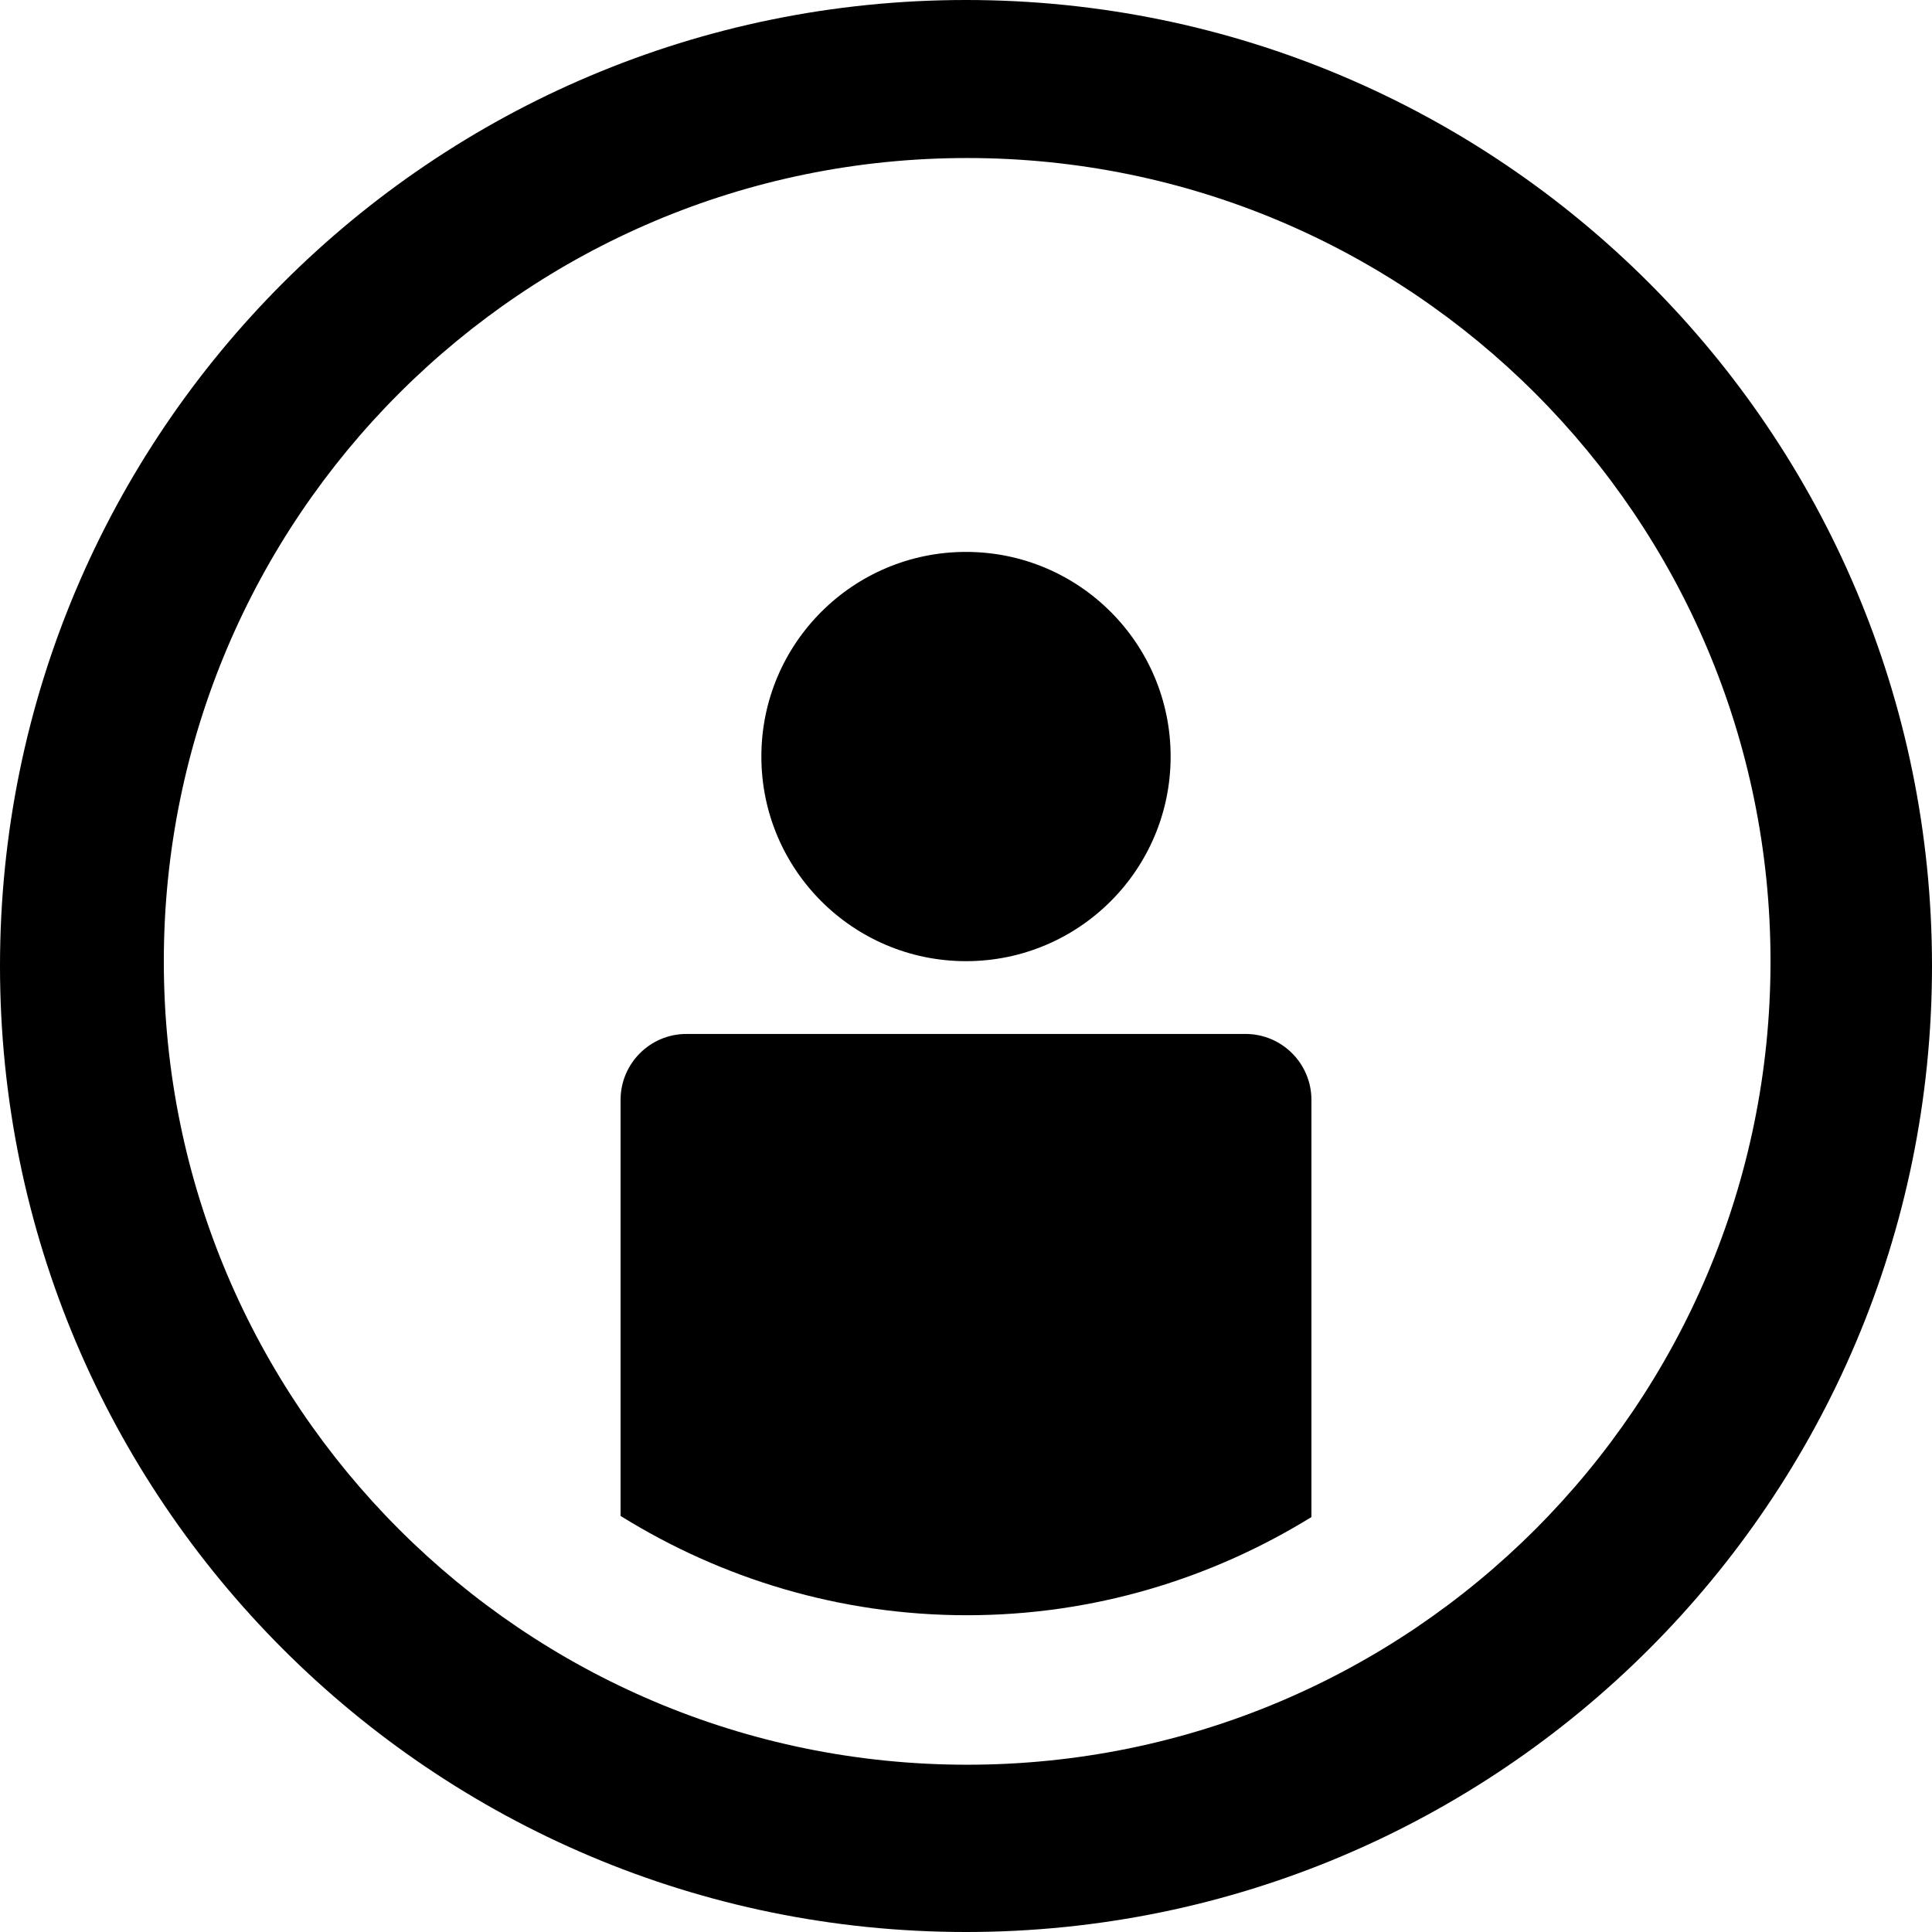
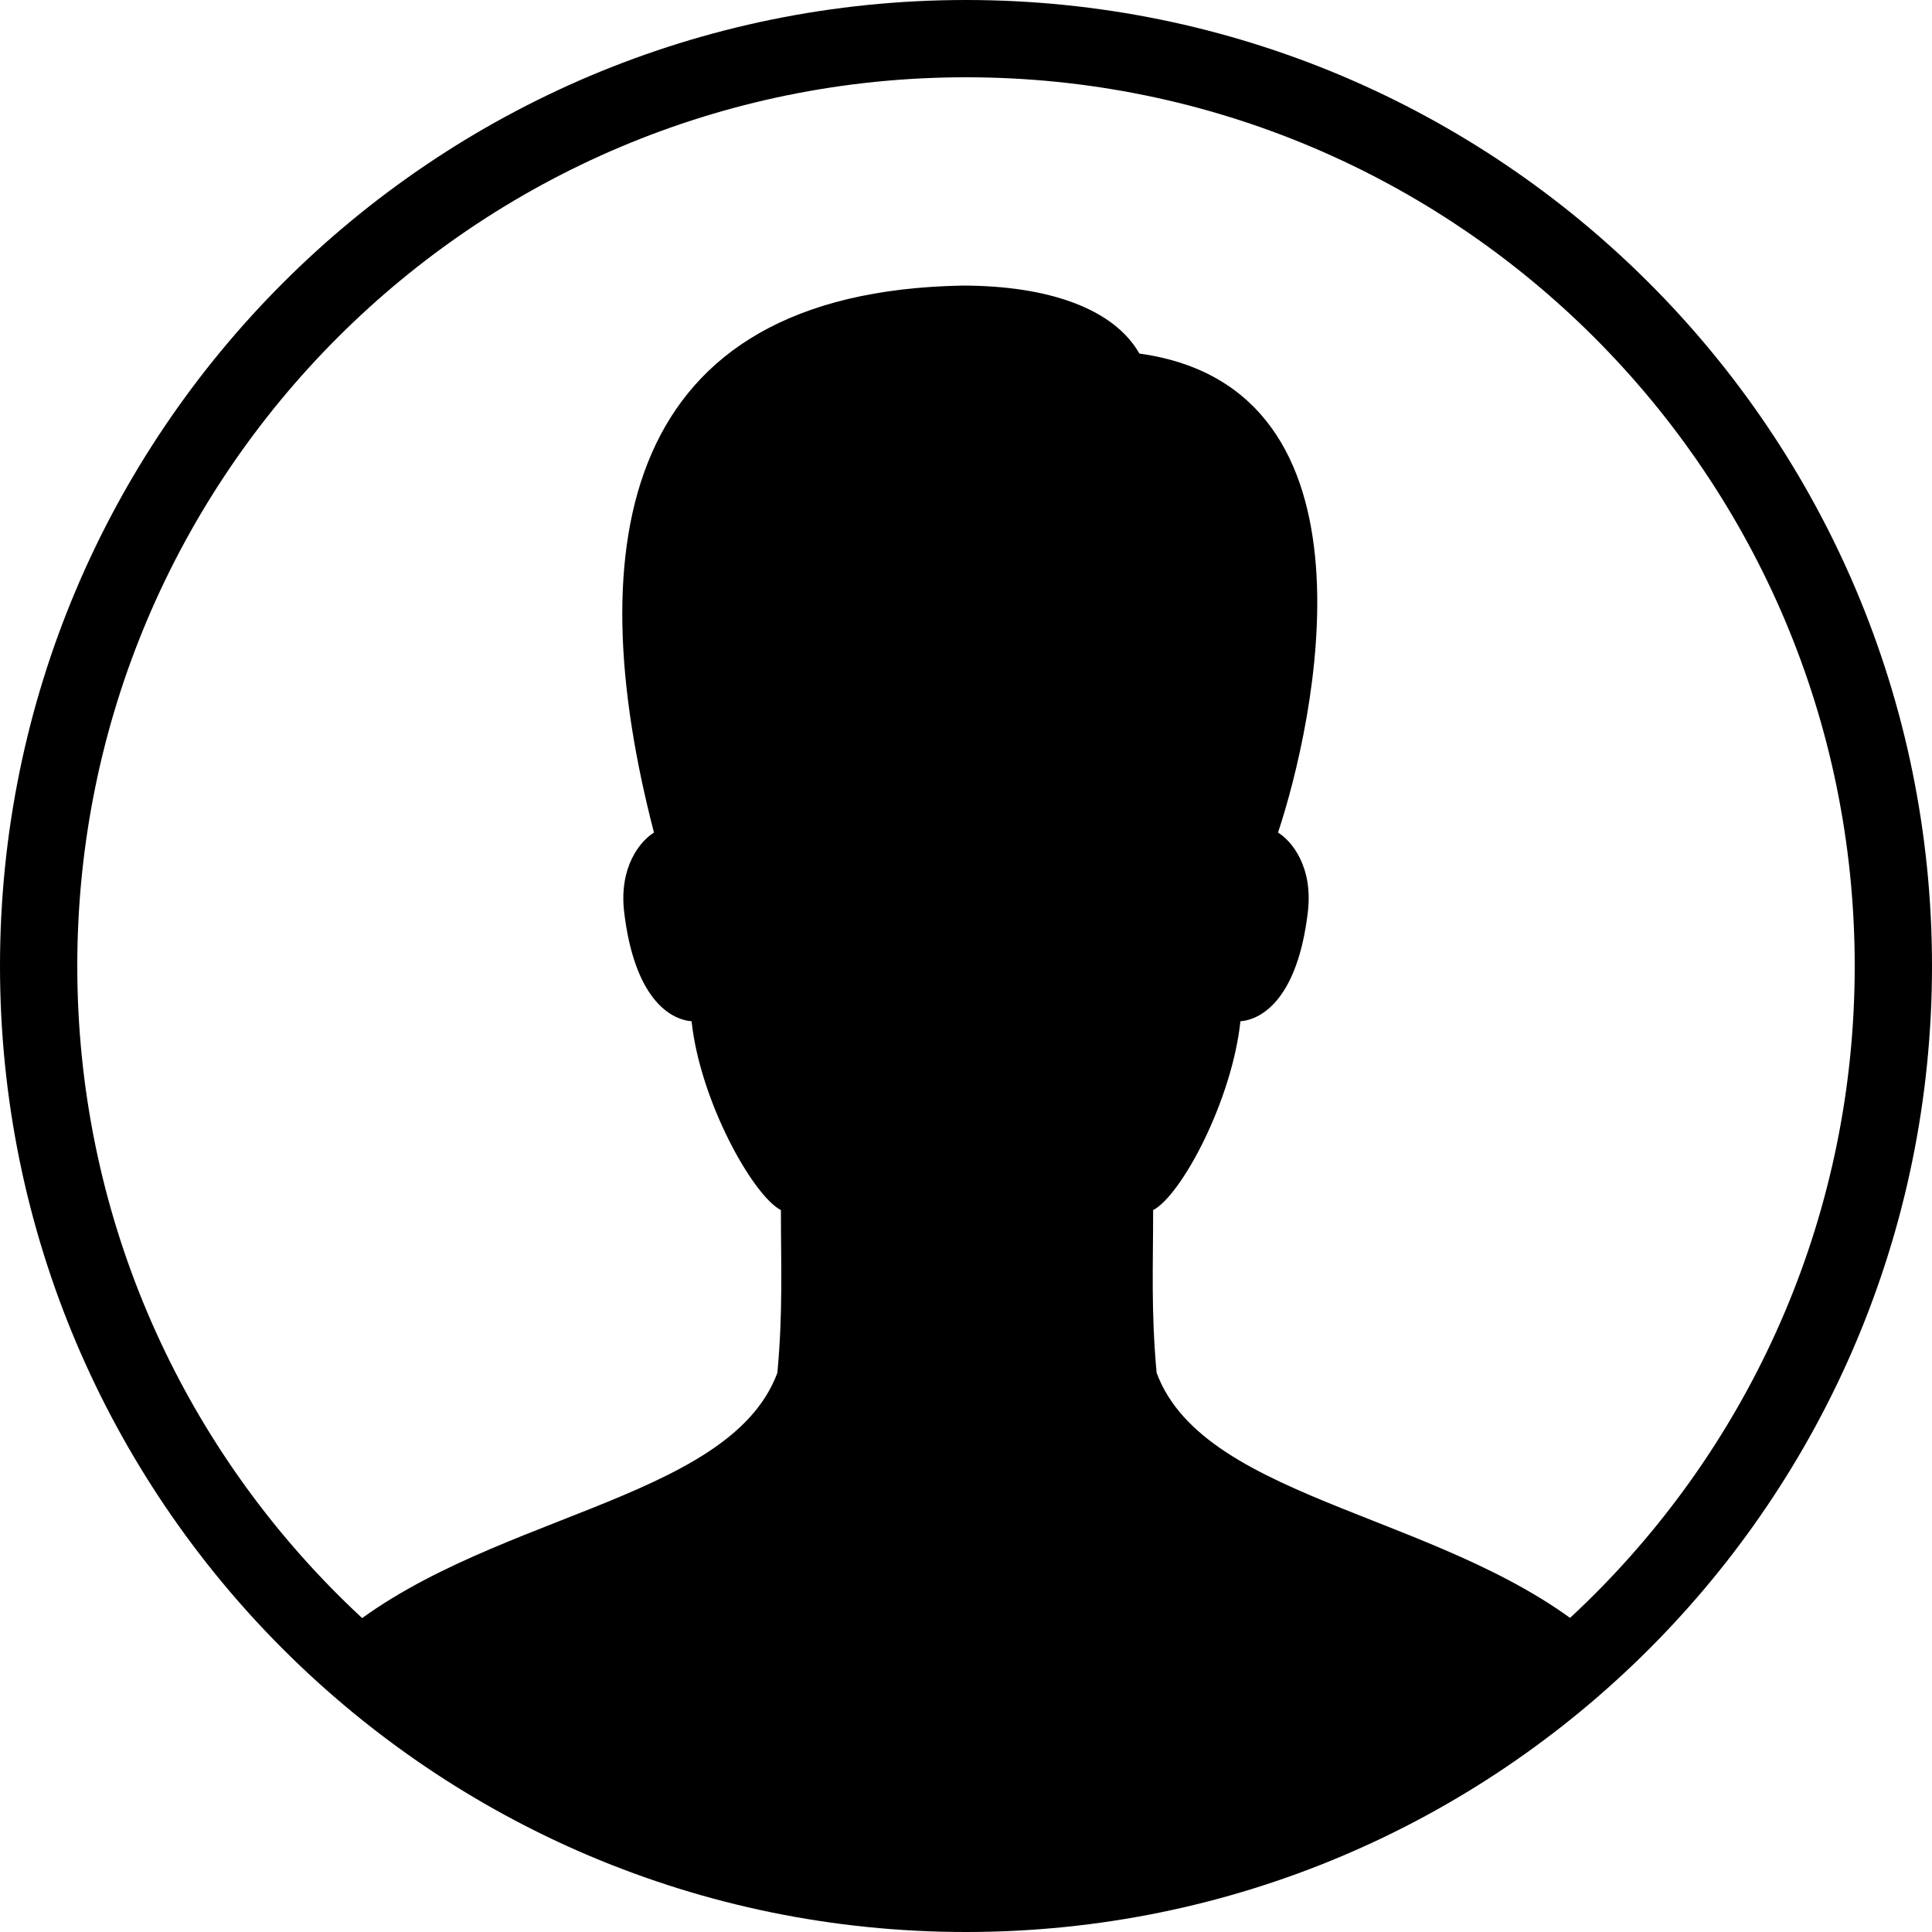
- <svg xmlns="http://www.w3.org/2000/svg" height="48px" id="Layer_1" version="1.1" viewBox="0 0 48 48" width="48px">
-   <g>
-     <g>
-       <circle cx="24" cy="18.796" r="5.084" />
-       <path d="M30.943,25.688H17.056c-0.904,0-1.638,0.733-1.638,1.638v10.337c2.501,1.554,5.443,2.467,8.605,2.467    c3.142,0,6.066-0.902,8.559-2.439V27.326C32.582,26.422,31.848,25.688,30.943,25.688z" />
-     </g>
-     <path d="M24,0C10.745,0,0,10.745,0,24s10.745,24,24,24s24-10.745,24-24S37.255,0,24,0z M24.029,43.844   c-11.023,0-19.959-8.936-19.959-19.959S13.006,3.926,24.029,3.926s19.959,8.936,19.959,19.959S35.052,43.844,24.029,43.844z" />
-   </g>
+ <svg xmlns="http://www.w3.org/2000/svg" version="1.1" id="Layer_1" x="0px" y="0px" width="50px" height="50px" viewBox="0 0 50 50" enable-background="new 0 0 50 50" xml:space="preserve">
+   <circle fill="none" stroke="#000000" stroke-width="2" stroke-linecap="round" stroke-miterlimit="10" cx="25" cy="25" r="24" />
+   <rect fill="none" width="50" height="50" />
+   <path d="M29.933,35.528c-0.146-1.612-0.09-2.737-0.09-4.21c0.73-0.383,2.038-2.825,2.259-4.888c0.574-0.047,1.479-0.607,1.744-2.818  c0.143-1.187-0.425-1.855-0.771-2.065c0.934-2.809,2.874-11.499-3.588-12.397c-0.665-1.168-2.368-1.759-4.581-1.759  c-8.854,0.163-9.922,6.686-7.981,14.156c-0.345,0.21-0.913,0.878-0.771,2.065c0.266,2.211,1.17,2.771,1.744,2.818  c0.22,2.062,1.58,4.505,2.312,4.888c0,1.473,0.055,2.598-0.091,4.21c-1.261,3.39-7.737,3.655-11.473,6.924  c3.906,3.933,10.236,6.746,16.916,6.746s14.532-5.274,15.839-6.713C37.688,39.186,31.197,38.93,29.933,35.528z" />
</svg>
